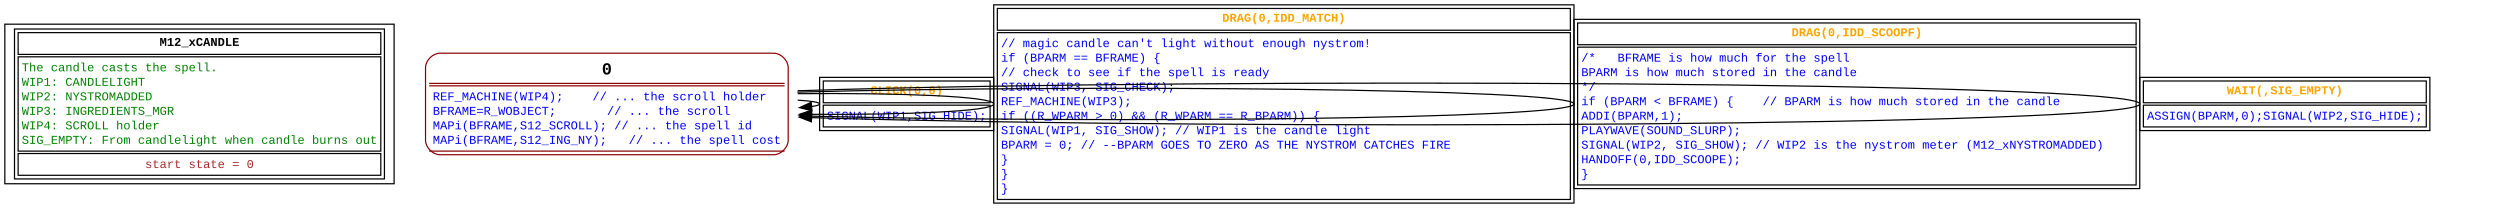
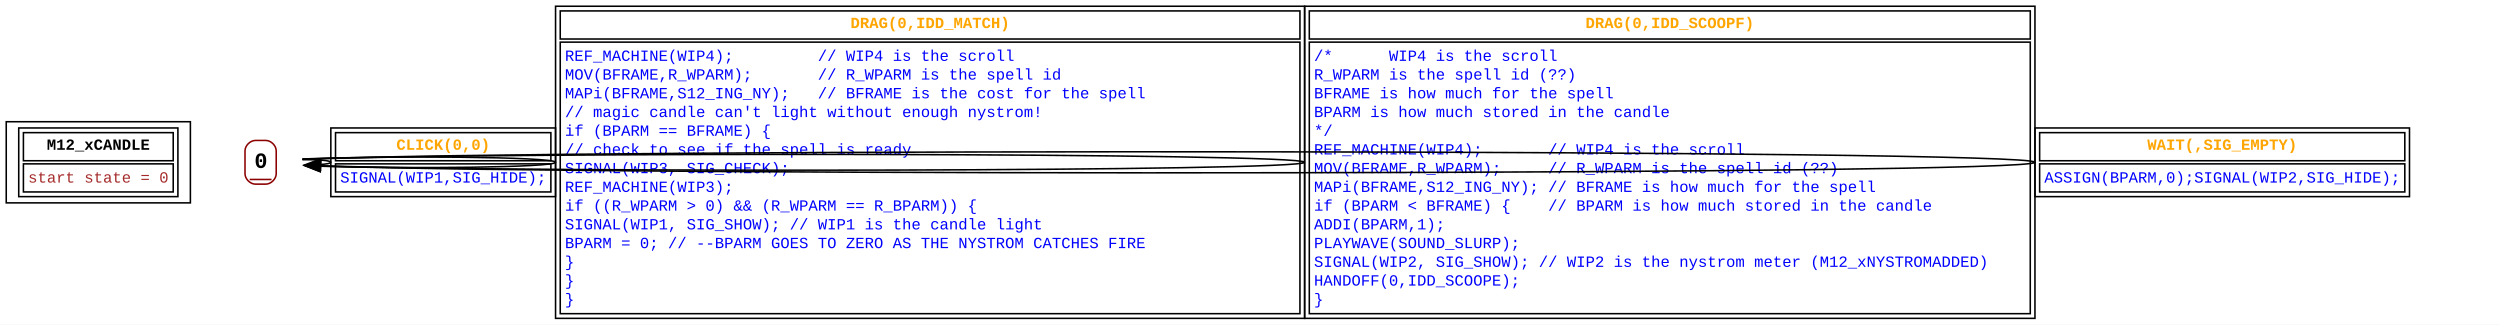
- <svg xmlns="http://www.w3.org/2000/svg" width="2068pt" height="172pt" viewBox="0.00 0.00 2068.00 172.00">
-   <g id="graph0" class="graph" transform="scale(1 1) rotate(0) translate(4 168)">
-     <polygon fill="white" stroke="none" points="-4,4 -4,-168 2064,-168 2064,4 -4,4" />
+ <svg xmlns="http://www.w3.org/2000/svg" width="1602pt" height="208pt" viewBox="0.00 0.00 1602.00 208.00">
+   <g id="graph0" class="graph" transform="scale(1 1) rotate(0) translate(4 204)">
+     <polygon fill="white" stroke="none" points="-4,4 -4,-204 1598,-204 1598,4 -4,4" />
    <g id="node1" class="node">
-       <polygon fill="none" stroke="black" points="0,-16 0,-148 322,-148 322,-16 0,-16" />
-       <polygon fill="none" stroke="black" points="11,-123 11,-141 311,-141 311,-123 11,-123" />
-       <text text-anchor="start" x="127.99" y="-130" font-family="Courier New" font-weight="bold" font-size="10.00">M12_xCANDLE</text>
-       <polygon fill="none" stroke="black" points="11,-43 11,-121 311,-121 311,-43 11,-43" />
-       <text text-anchor="start" x="14" y="-109" font-family="Courier New" font-size="10.00" fill="green"> The candle casts the spell.</text>
-       <text text-anchor="start" x="14" y="-97" font-family="Courier New" font-size="10.00" fill="green">WIP1: CANDLELIGHT</text>
-       <text text-anchor="start" x="14" y="-85" font-family="Courier New" font-size="10.00" fill="green">WIP2: NYSTROMADDED</text>
-       <text text-anchor="start" x="14" y="-73" font-family="Courier New" font-size="10.00" fill="green">WIP3: INGREDIENTS_MGR</text>
-       <text text-anchor="start" x="14" y="-61" font-family="Courier New" font-size="10.00" fill="green">WIP4: SCROLL holder</text>
-       <text text-anchor="start" x="14" y="-49" font-family="Courier New" font-size="10.00" fill="green">SIG_EMPTY: From candlelight when candle burns out</text>
-       <polygon fill="none" stroke="black" points="11,-23 11,-41 311,-41 311,-23 11,-23" />
-       <text text-anchor="start" x="115.99" y="-29" font-family="Courier New" font-size="10.00" fill="brown">start state = 0</text>
-       <polygon fill="none" stroke="black" points="8,-20 8,-144 314,-144 314,-20 8,-20" />
+       <polygon fill="none" stroke="black" points="0,-74 0,-126 118,-126 118,-74 0,-74" />
+       <polygon fill="none" stroke="black" points="11,-101 11,-119 107,-119 107,-101 11,-101" />
+       <text text-anchor="start" x="25.99" y="-108" font-family="Courier New" font-weight="bold" font-size="10.00">M12_xCANDLE</text>
+       <polygon fill="none" stroke="black" points="11,-81 11,-99 107,-99 107,-81 11,-81" />
+       <text text-anchor="start" x="14" y="-87" font-family="Courier New" font-size="10.00" fill="brown">start state = 0</text>
+       <polygon fill="none" stroke="black" points="8,-78 8,-122 110,-122 110,-78 8,-78" />
    </g>
    <g id="node2" class="node">
-       <polyline fill="none" stroke="darkred" points="351,-99 645,-99" />
-       <text text-anchor="start" x="493.8" y="-106.4" font-family="Courier New" font-weight="bold" font-size="14.00">0</text>
-       <polyline fill="none" stroke="darkred" points="351,-43 645,-43" />
-       <polyline fill="none" stroke="darkred" points="645,-97 351,-97" />
-       <text text-anchor="start" x="354" y="-85" font-family="Courier New" font-size="10.00" fill="blue">REF_MACHINE(WIP4);    // ... the scroll holder</text>
-       <text text-anchor="start" x="354" y="-73" font-family="Courier New" font-size="10.00" fill="blue">BFRAME=R_WOBJECT;       // ... the scroll </text>
-       <text text-anchor="start" x="354" y="-61" font-family="Courier New" font-size="10.00" fill="blue">MAPi(BFRAME,S12_SCROLL); // ... the spell id</text>
-       <text text-anchor="start" x="354" y="-49" font-family="Courier New" font-size="10.00" fill="blue">MAPi(BFRAME,S12_ING_NY);   // ... the spell cost</text>
-       <path fill="none" stroke="darkred" d="M360,-40C360,-40 636,-40 636,-40 642,-40 648,-46 648,-52 648,-52 648,-112 648,-112 648,-118 642,-124 636,-124 636,-124 360,-124 360,-124 354,-124 348,-118 348,-112 348,-112 348,-52 348,-52 348,-46 354,-40 360,-40" />
+       <polyline fill="none" stroke="darkred" points="156,-89 170,-89" />
+       <text text-anchor="start" x="159" y="-96.4" font-family="Courier New" font-weight="bold" font-size="14.00">0</text>
+       <path fill="none" stroke="darkred" d="M159.67,-86C159.67,-86 166.33,-86 166.33,-86 169.67,-86 173,-89.33 173,-92.67 173,-92.67 173,-107.33 173,-107.33 173,-110.67 169.67,-114 166.33,-114 166.33,-114 159.67,-114 159.67,-114 156.33,-114 153,-110.67 153,-107.33 153,-107.33 153,-92.67 153,-92.67 153,-89.33 156.33,-86 159.67,-86" />
    </g>
    <g id="edge1" class="edge">
-       <path fill="none" stroke="black" d="M655.85,-85.17C667.12,-84.45 674,-83.39 674,-82 674,-81.17 671.57,-80.47 667.24,-79.88" />
-       <polygon fill="black" stroke="black" points="667.64,-76.4 657.36,-78.97 667,-83.37 667.64,-76.4" />
-       <polygon fill="none" stroke="black" points="677,-83 677,-101 815,-101 815,-83 677,-83" />
-       <text text-anchor="start" x="716" y="-90" font-family="Courier New" font-weight="bold" font-size="10.00" fill="orange">CLICK(0,0)</text>
-       <polygon fill="none" stroke="black" points="677,-63 677,-81 815,-81 815,-63 677,-63" />
-       <text text-anchor="start" x="680" y="-69" font-family="Courier New" font-size="10.00" fill="blue">SIGNAL(WIP1,SIG_HIDE);</text>
-       <polygon fill="none" stroke="black" points="674,-60 674,-104 818,-104 818,-60 674,-60" />
+       <path fill="none" stroke="black" d="M189.79,-101.68C199.78,-101.74 208,-101.18 208,-100 208,-99.32 205.25,-98.84 201.01,-98.58" />
+       <polygon fill="black" stroke="black" points="201.39,-95.08 191.31,-98.35 201.22,-102.08 201.39,-95.08" />
+       <polygon fill="none" stroke="black" points="211,-101 211,-119 349,-119 349,-101 211,-101" />
+       <text text-anchor="start" x="250" y="-108" font-family="Courier New" font-weight="bold" font-size="10.00" fill="orange">CLICK(0,0)</text>
+       <polygon fill="none" stroke="black" points="211,-81 211,-99 349,-99 349,-81 211,-81" />
+       <text text-anchor="start" x="214" y="-87" font-family="Courier New" font-size="10.00" fill="blue">SIGNAL(WIP1,SIG_HIDE);</text>
+       <polygon fill="none" stroke="black" points="208,-78 208,-122 352,-122 352,-78 208,-78" />
    </g>
    <g id="edge2" class="edge">
-       <path fill="none" stroke="black" d="M655.87,-90.5C737.77,-91.28 818,-88.45 818,-82 818,-75.86 745.12,-72.99 667.37,-73.42" />
-       <polygon fill="black" stroke="black" points="667.35,-69.92 657.38,-73.49 667.41,-76.92 667.35,-69.92" />
-       <polygon fill="none" stroke="black" points="821,-143 821,-161 1295,-161 1295,-143 821,-143" />
-       <text text-anchor="start" x="1006.99" y="-150" font-family="Courier New" font-weight="bold" font-size="10.00" fill="orange">DRAG(0,IDD_MATCH)</text>
-       <polygon fill="none" stroke="black" points="821,-3 821,-141 1295,-141 1295,-3 821,-3" />
-       <text text-anchor="start" x="824" y="-129" font-family="Courier New" font-size="10.00" fill="blue">// magic candle can't light without enough nystrom!</text>
-       <text text-anchor="start" x="824" y="-117" font-family="Courier New" font-size="10.00" fill="blue">if (BPARM == BFRAME) {</text>
-       <text text-anchor="start" x="824" y="-105" font-family="Courier New" font-size="10.00" fill="blue">    // check to see if the spell is ready</text>
-       <text text-anchor="start" x="824" y="-93" font-family="Courier New" font-size="10.00" fill="blue">    SIGNAL(WIP3, SIG_CHECK);</text>
-       <text text-anchor="start" x="824" y="-81" font-family="Courier New" font-size="10.00" fill="blue">    REF_MACHINE(WIP3);</text>
-       <text text-anchor="start" x="824" y="-69" font-family="Courier New" font-size="10.00" fill="blue">    if ((R_WPARM &gt; 0) &amp;&amp; (R_WPARM == R_BPARM)) {</text>
-       <text text-anchor="start" x="824" y="-57" font-family="Courier New" font-size="10.00" fill="blue">                SIGNAL(WIP1, SIG_SHOW); // WIP1 is the candle light</text>
-       <text text-anchor="start" x="824" y="-45" font-family="Courier New" font-size="10.00" fill="blue">                BPARM = 0; // --BPARM GOES TO ZERO AS THE NYSTROM CATCHES FIRE</text>
-       <text text-anchor="start" x="824" y="-33" font-family="Courier New" font-size="10.00" fill="blue">        }</text>
-       <text text-anchor="start" x="824" y="-21" font-family="Courier New" font-size="10.00" fill="blue">    }</text>
-       <text text-anchor="start" x="824" y="-9" font-family="Courier New" font-size="10.00" fill="blue">}</text>
-       <polygon fill="none" stroke="black" points="818,0 818,-164 1298,-164 1298,0 818,0" />
+       <path fill="none" stroke="black" d="M189.78,-102.12C243.22,-104.33 352,-103.62 352,-100 352,-96.62 257.18,-95.78 201.11,-97.48" />
+       <polygon fill="black" stroke="black" points="201.16,-93.97 191.29,-97.82 201.41,-100.97 201.16,-93.97" />
+       <polygon fill="none" stroke="black" points="355,-179 355,-197 829,-197 829,-179 355,-179" />
+       <text text-anchor="start" x="540.99" y="-186" font-family="Courier New" font-weight="bold" font-size="10.00" fill="orange">DRAG(0,IDD_MATCH)</text>
+       <polygon fill="none" stroke="black" points="355,-3 355,-177 829,-177 829,-3 355,-3" />
+       <text text-anchor="start" x="358" y="-165" font-family="Courier New" font-size="10.00" fill="blue">REF_MACHINE(WIP4);         // WIP4 is the scroll</text>
+       <text text-anchor="start" x="358" y="-153" font-family="Courier New" font-size="10.00" fill="blue">MOV(BFRAME,R_WPARM);       // R_WPARM is the spell id</text>
+       <text text-anchor="start" x="358" y="-141" font-family="Courier New" font-size="10.00" fill="blue">MAPi(BFRAME,S12_ING_NY);   // BFRAME is the cost for the spell</text>
+       <text text-anchor="start" x="358" y="-129" font-family="Courier New" font-size="10.00" fill="blue">// magic candle can't light without enough nystrom!</text>
+       <text text-anchor="start" x="358" y="-117" font-family="Courier New" font-size="10.00" fill="blue">if (BPARM == BFRAME) {</text>
+       <text text-anchor="start" x="358" y="-105" font-family="Courier New" font-size="10.00" fill="blue">    // check to see if the spell is ready</text>
+       <text text-anchor="start" x="358" y="-93" font-family="Courier New" font-size="10.00" fill="blue">    SIGNAL(WIP3, SIG_CHECK);</text>
+       <text text-anchor="start" x="358" y="-81" font-family="Courier New" font-size="10.00" fill="blue">    REF_MACHINE(WIP3);</text>
+       <text text-anchor="start" x="358" y="-69" font-family="Courier New" font-size="10.00" fill="blue">    if ((R_WPARM &gt; 0) &amp;&amp; (R_WPARM == R_BPARM)) {</text>
+       <text text-anchor="start" x="358" y="-57" font-family="Courier New" font-size="10.00" fill="blue">                SIGNAL(WIP1, SIG_SHOW); // WIP1 is the candle light</text>
+       <text text-anchor="start" x="358" y="-45" font-family="Courier New" font-size="10.00" fill="blue">                BPARM = 0; // --BPARM GOES TO ZERO AS THE NYSTROM CATCHES FIRE</text>
+       <text text-anchor="start" x="358" y="-33" font-family="Courier New" font-size="10.00" fill="blue">        }</text>
+       <text text-anchor="start" x="358" y="-21" font-family="Courier New" font-size="10.00" fill="blue">    }</text>
+       <text text-anchor="start" x="358" y="-9" font-family="Courier New" font-size="10.00" fill="blue">}</text>
+       <polygon fill="none" stroke="black" points="352,0 352,-200 832,-200 832,0 352,0" />
    </g>
    <g id="edge3" class="edge">
-       <path fill="none" stroke="black" d="M655.57,-91.78C890.95,-98.15 1298,-94.89 1298,-82 1298,-69.32 903.96,-65.96 667.08,-71.92" />
-       <polygon fill="black" stroke="black" points="666.99,-68.42 657.09,-72.18 667.17,-75.42 666.99,-68.42" />
-       <polygon fill="none" stroke="black" points="1301,-131 1301,-149 1763,-149 1763,-131 1301,-131" />
-       <text text-anchor="start" x="1477.99" y="-138" font-family="Courier New" font-weight="bold" font-size="10.00" fill="orange">DRAG(0,IDD_SCOOPF)</text>
-       <polygon fill="none" stroke="black" points="1301,-15 1301,-129 1763,-129 1763,-15 1301,-15" />
-       <text text-anchor="start" x="1304" y="-117" font-family="Courier New" font-size="10.00" fill="blue">/*   BFRAME is how much for the spell</text>
-       <text text-anchor="start" x="1304" y="-105" font-family="Courier New" font-size="10.00" fill="blue">     BPARM is how much stored in the candle</text>
-       <text text-anchor="start" x="1304" y="-93" font-family="Courier New" font-size="10.00" fill="blue">*/</text>
-       <text text-anchor="start" x="1304" y="-81" font-family="Courier New" font-size="10.00" fill="blue">if (BPARM &lt; BFRAME) {    // BPARM is how much stored in the candle</text>
-       <text text-anchor="start" x="1304" y="-69" font-family="Courier New" font-size="10.00" fill="blue">    ADDI(BPARM,1);</text>
-       <text text-anchor="start" x="1304" y="-57" font-family="Courier New" font-size="10.00" fill="blue">    PLAYWAVE(SOUND_SLURP);</text>
-       <text text-anchor="start" x="1304" y="-45" font-family="Courier New" font-size="10.00" fill="blue">    SIGNAL(WIP2, SIG_SHOW); // WIP2 is the nystrom meter (M12_xNYSTROMADDED)</text>
-       <text text-anchor="start" x="1304" y="-33" font-family="Courier New" font-size="10.00" fill="blue">    HANDOFF(0,IDD_SCOOPE);</text>
-       <text text-anchor="start" x="1304" y="-21" font-family="Courier New" font-size="10.00" fill="blue">}</text>
-       <polygon fill="none" stroke="black" points="1298,-12 1298,-152 1766,-152 1766,-12 1298,-12" />
+       <path fill="none" stroke="black" d="M189.76,-101.88C316.03,-106.68 832,-106.05 832,-100 832,-94.11 343.87,-93.36 200.97,-97.74" />
+       <polygon fill="black" stroke="black" points="201.15,-94.23 191.27,-98.07 201.39,-101.23 201.15,-94.23" />
+       <polygon fill="none" stroke="black" points="835,-179 835,-197 1297,-197 1297,-179 835,-179" />
+       <text text-anchor="start" x="1011.99" y="-186" font-family="Courier New" font-weight="bold" font-size="10.00" fill="orange">DRAG(0,IDD_SCOOPF)</text>
+       <polygon fill="none" stroke="black" points="835,-3 835,-177 1297,-177 1297,-3 835,-3" />
+       <text text-anchor="start" x="838" y="-165" font-family="Courier New" font-size="10.00" fill="blue">/*      WIP4 is the scroll</text>
+       <text text-anchor="start" x="838" y="-153" font-family="Courier New" font-size="10.00" fill="blue">        R_WPARM is the spell id (??)</text>
+       <text text-anchor="start" x="838" y="-141" font-family="Courier New" font-size="10.00" fill="blue">        BFRAME is how much for the spell</text>
+       <text text-anchor="start" x="838" y="-129" font-family="Courier New" font-size="10.00" fill="blue">        BPARM is how much stored in the candle</text>
+       <text text-anchor="start" x="838" y="-117" font-family="Courier New" font-size="10.00" fill="blue">*/</text>
+       <text text-anchor="start" x="838" y="-105" font-family="Courier New" font-size="10.00" fill="blue">REF_MACHINE(WIP4);       // WIP4 is the scroll</text>
+       <text text-anchor="start" x="838" y="-93" font-family="Courier New" font-size="10.00" fill="blue">MOV(BFRAME,R_WPARM);     // R_WPARM is the spell id (??)</text>
+       <text text-anchor="start" x="838" y="-81" font-family="Courier New" font-size="10.00" fill="blue">MAPi(BFRAME,S12_ING_NY); // BFRAME is how much for the spell</text>
+       <text text-anchor="start" x="838" y="-69" font-family="Courier New" font-size="10.00" fill="blue">if (BPARM &lt; BFRAME) {    // BPARM is how much stored in the candle</text>
+       <text text-anchor="start" x="838" y="-57" font-family="Courier New" font-size="10.00" fill="blue">    ADDI(BPARM,1);</text>
+       <text text-anchor="start" x="838" y="-45" font-family="Courier New" font-size="10.00" fill="blue">    PLAYWAVE(SOUND_SLURP);</text>
+       <text text-anchor="start" x="838" y="-33" font-family="Courier New" font-size="10.00" fill="blue">    SIGNAL(WIP2, SIG_SHOW); // WIP2 is the nystrom meter (M12_xNYSTROMADDED)</text>
+       <text text-anchor="start" x="838" y="-21" font-family="Courier New" font-size="10.00" fill="blue">    HANDOFF(0,IDD_SCOOPE);</text>
+       <text text-anchor="start" x="838" y="-9" font-family="Courier New" font-size="10.00" fill="blue">}</text>
+       <polygon fill="none" stroke="black" points="832,0 832,-200 1300,-200 1300,0 832,0" />
    </g>
    <g id="edge4" class="edge">
-       <path fill="none" stroke="black" d="M655.8,-92.93C998.33,-104.1 1766,-100.46 1766,-82 1766,-63.74 1015.1,-59.98 667.24,-70.71" />
-       <polygon fill="black" stroke="black" points="667.19,-67.21 657.31,-71.03 667.42,-74.21 667.19,-67.21" />
-       <polygon fill="none" stroke="black" points="1769,-83 1769,-101 2003,-101 2003,-83 1769,-83" />
-       <text text-anchor="start" x="1837.99" y="-90" font-family="Courier New" font-weight="bold" font-size="10.00" fill="orange">WAIT(,SIG_EMPTY)</text>
-       <polygon fill="none" stroke="black" points="1769,-63 1769,-81 2003,-81 2003,-63 1769,-63" />
-       <text text-anchor="start" x="1772" y="-69" font-family="Courier New" font-size="10.00" fill="blue">ASSIGN(BPARM,0);SIGNAL(WIP2,SIG_HIDE);</text>
-       <polygon fill="none" stroke="black" points="1766,-60 1766,-104 2006,-104 2006,-60 1766,-60" />
+       <path fill="none" stroke="black" d="M189.86,-101.97C363.75,-108.94 1300,-108.29 1300,-100 1300,-91.88 400.86,-91.09 201.21,-97.62" />
+       <polygon fill="black" stroke="black" points="201.24,-94.12 191.37,-97.98 201.49,-101.12 201.24,-94.12" />
+       <polygon fill="none" stroke="black" points="1303,-101 1303,-119 1537,-119 1537,-101 1303,-101" />
+       <text text-anchor="start" x="1371.99" y="-108" font-family="Courier New" font-weight="bold" font-size="10.00" fill="orange">WAIT(,SIG_EMPTY)</text>
+       <polygon fill="none" stroke="black" points="1303,-81 1303,-99 1537,-99 1537,-81 1303,-81" />
+       <text text-anchor="start" x="1306" y="-87" font-family="Courier New" font-size="10.00" fill="blue">ASSIGN(BPARM,0);SIGNAL(WIP2,SIG_HIDE);</text>
+       <polygon fill="none" stroke="black" points="1300,-78 1300,-122 1540,-122 1540,-78 1300,-78" />
    </g>
  </g>
</svg>
